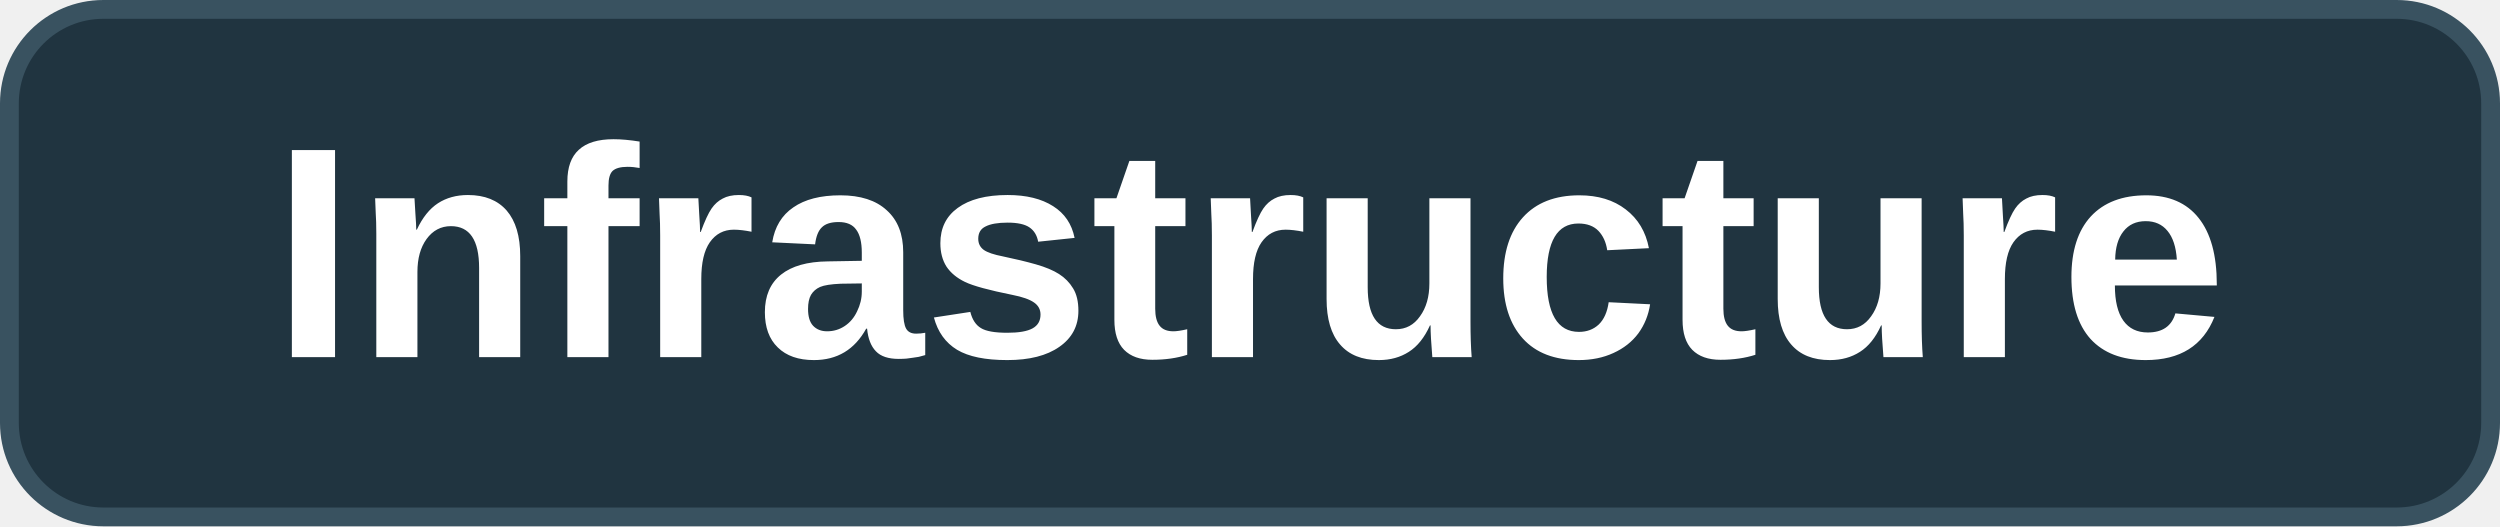
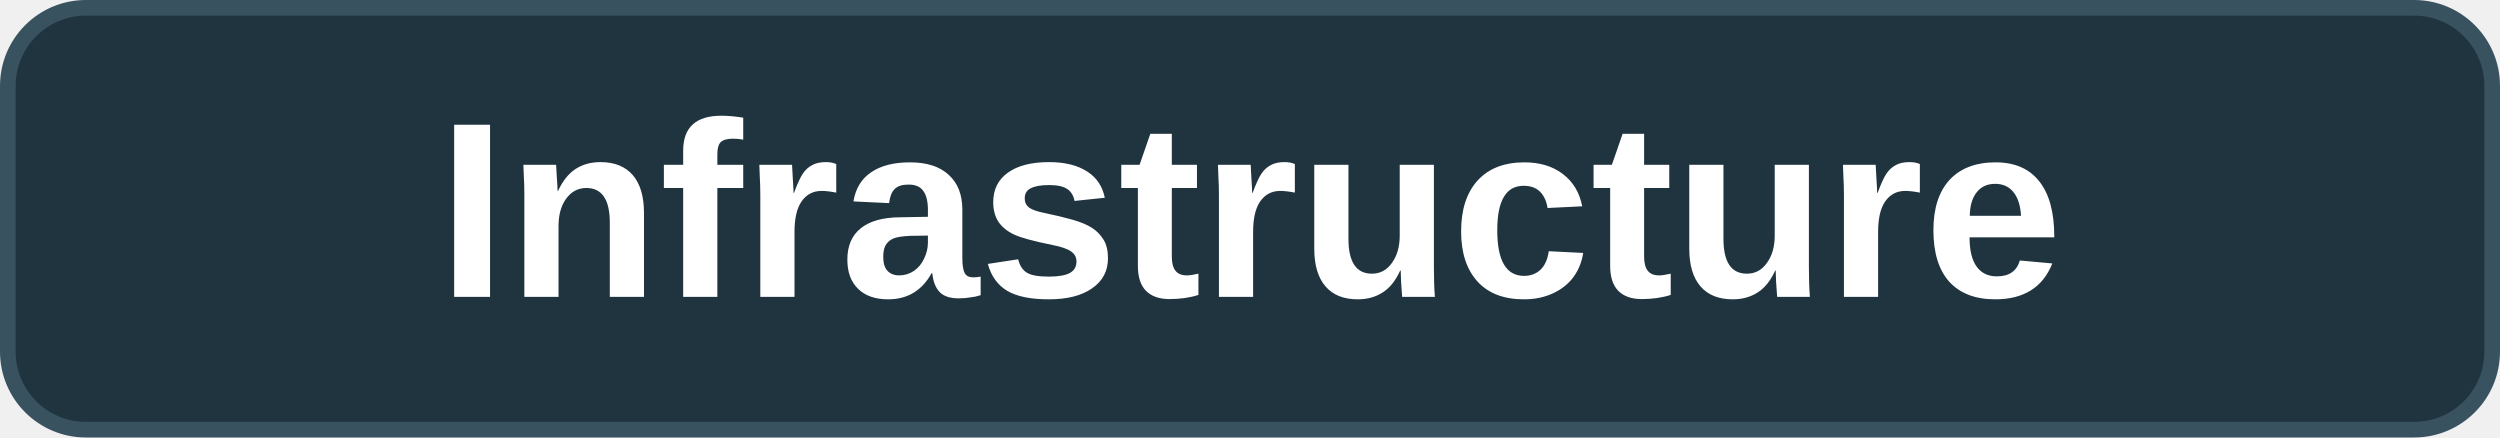
- <svg xmlns="http://www.w3.org/2000/svg" width="133" height="28" viewBox="0 0 133 28" role="img" aria-labelledby="title">
-   <rect x="0.5" y="0.5" width="132" height="27" rx="5" fill="#203440" stroke="#395260" />
-   <text x="66.462" y="19" text-anchor="middle" font-family="Arial, sans-serif" font-size="16" font-weight="600" fill="#ffffff">Infrastructure</text>
+ <svg xmlns="http://www.w3.org/2000/svg" width="160" height="28" viewBox="0 0 160 28" role="img" aria-label="Infrastructure">
+   <rect x=".5" y=".5" width="159" height="27" rx="5" fill="#203440" stroke="#395260" />
+   <text x="80" y="19" text-anchor="middle" font-family="Arial" font-size="16" font-weight="600" fill="#ffffff">Infrastructure</text>
</svg>
